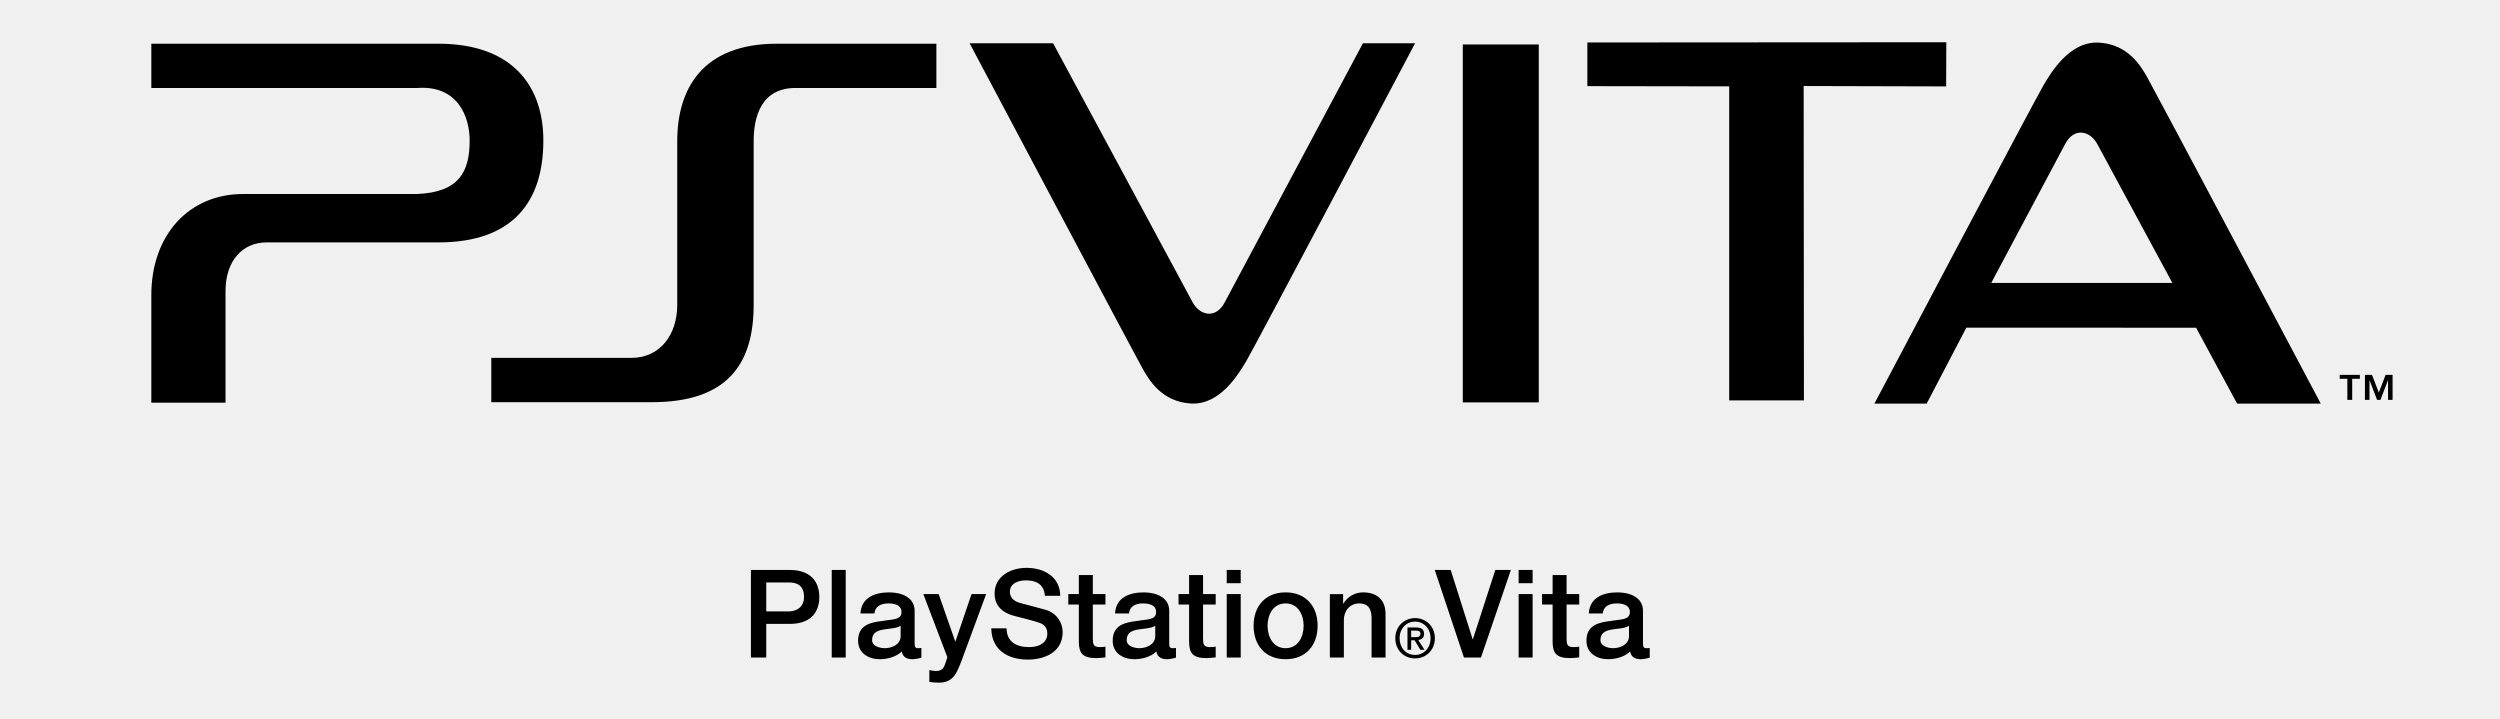
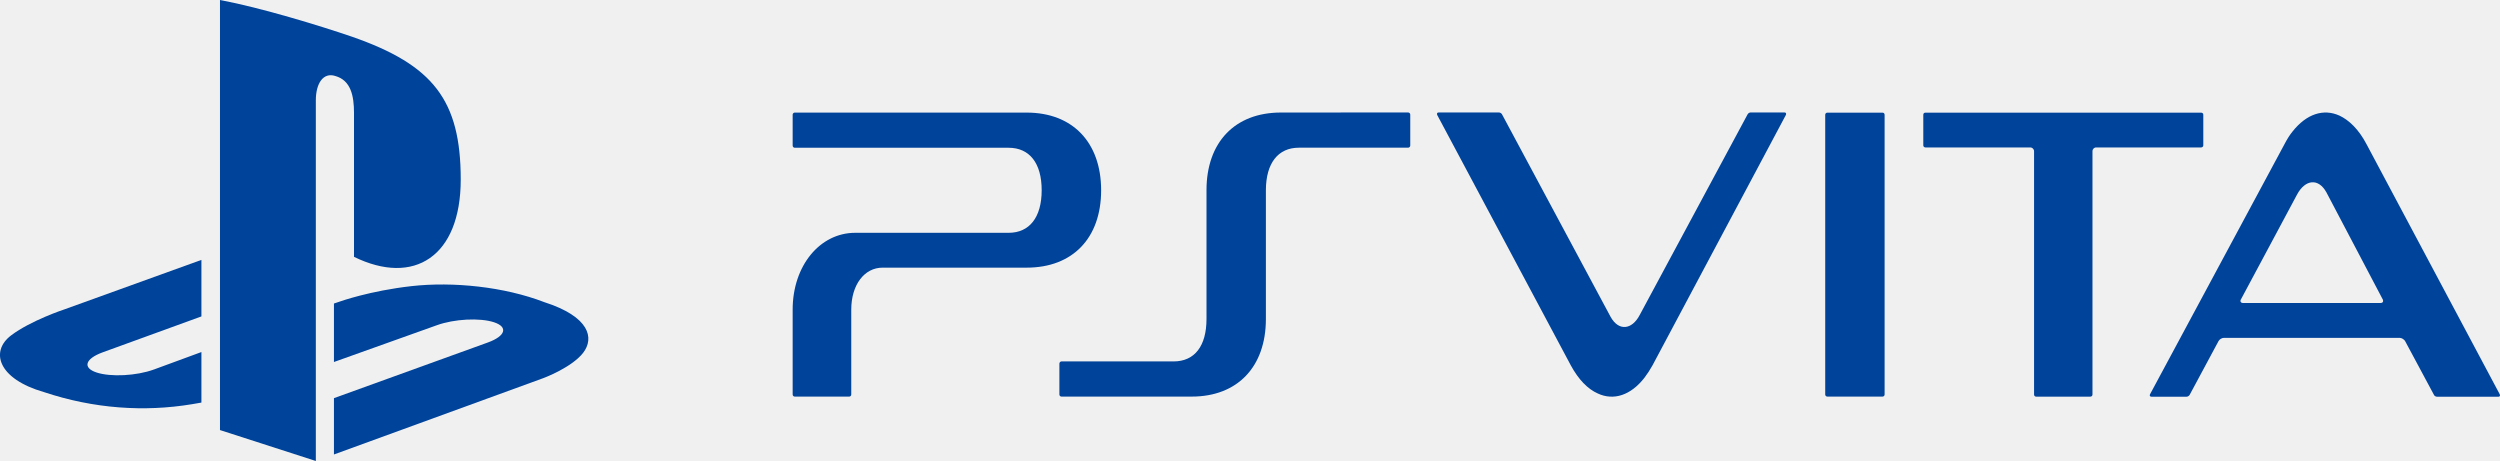
- <svg xmlns="http://www.w3.org/2000/svg" version="1.1" x="0px" y="0px" width="800px" height="230px" viewBox="-48.423 -13.517 800 230" enable-background="new -48.423 -13.517 800 230" xml:space="preserve">
-   <defs>
- </defs>
-   <path fill-rule="evenodd" clip-rule="evenodd" d="M715.752,114.432v-6.248h-0.04l-2.388,6.248h-1.086l-2.389-6.248h-0.037v6.248  h-1.457v-7.996h2.252l2.192,5.667l2.176-5.667h2.23v7.996H715.752z M704.28,114.432h-1.552v-6.734h-2.444v-1.262h6.442v1.262h-2.446  V114.432z M654.332,91.355l-73.525-0.026l-12.692,24.302h-16.719c0,0,52.105-98.644,54.18-102.013  c2.074-3.371,8.018-14.015,17.611-13.497c9.591,0.518,13.601,7.819,15.417,10.93c1.813,3.111,55.615,104.58,55.615,104.58h-26.765  L654.332,91.355z M622.896,32.915c-2.324-4.667-7.603-5.816-10.455-0.373c-1.189,2.247-23.667,44.476-23.667,44.476l57.965,0.005  L622.896,32.915z M528.748,14.011l0.085,100.591h-23.91V14.119l-45.388-0.071V0.077L574.395,0l-0.052,14.133L528.748,14.011z   M467.049,185.19c3.217-0.59,6.083-0.237,6.083-2.865c0-2.316-2.394-2.747-4.2-2.747c-2.511,0-4.276,1.021-4.474,3.218h-4.474  c0.313-5.221,4.749-6.751,9.222-6.751c3.964,0,8.124,1.61,8.124,5.888v10.439c0,1.097,0.236,1.53,1.061,1.53  c0.274,0,0.628,0,1.098-0.08v3.101c-0.667,0.236-2.078,0.51-2.824,0.51c-1.806,0-3.102-0.627-3.455-2.471  c-1.766,1.728-4.63,2.471-7.023,2.471c-3.651,0-6.946-1.961-6.946-5.925C459.24,186.445,463.282,185.621,467.049,185.19z   M467.834,193.902c1.961,0,5.022-1.021,5.022-3.848v-3.334c-1.373,0.903-3.531,0.863-5.495,1.216  c-1.922,0.314-3.648,1.021-3.648,3.374C463.713,193.312,466.265,193.902,467.834,193.902z M448.409,191.9v-11.97h-3.376v-3.336  h3.376v-6.084h4.474v6.084h4.043v3.336h-4.043v10.832c0,1.845,0.156,2.786,2.159,2.786c0.627,0,1.255,0,1.884-0.157v3.454  c-0.982,0.077-1.924,0.234-2.904,0.234C449.35,197.08,448.487,195.275,448.409,191.9z M419.671,0.708h24.313v114.546h-24.313V0.708z   M422.901,191.038l7.182-22.175h4.983l-9.575,28.022h-5.455l-9.341-28.022h5.103l7.025,22.175H422.901z M404.42,197.177  c-3.71,0-6.35-2.778-6.35-6.453c0-3.883,2.933-6.452,6.35-6.452c3.382,0,6.315,2.569,6.315,6.452S407.802,197.177,404.42,197.177z   M404.42,185.393c-2.794,0-4.969,2.191-4.969,5.331c0,2.934,1.897,5.332,4.969,5.332c2.761,0,4.935-2.174,4.935-5.332  C409.355,187.584,407.181,185.393,404.42,185.393z M405.421,191.277l2.002,3.14h-1.329l-1.846-3.053h-1.104v3.053h-1.174v-7.142  h2.709c1.726,0,2.604,0.604,2.604,2.053C407.284,190.62,406.492,191.157,405.421,191.277z M404.559,188.274h-1.415v2.089h1.312  c0.88,0,1.656-0.087,1.656-1.123C406.112,188.378,405.265,188.274,404.559,188.274z M332.749,115.609  c-9.573-0.518-13.575-7.804-15.386-10.908c-1.812-3.105-55.51-104.378-55.51-104.378h26.714l44.471,82.557  c2.319,4.658,7.59,5.805,10.437,0.371c2.328-4.398,44.242-82.928,44.242-82.928h16.688c0,0-52.007,98.453-54.077,101.816  C348.256,105.503,342.323,116.127,332.749,115.609z M267.139,176.594l-7.889,21.388c-1.453,3.651-2.512,6.948-7.183,6.948  c-1.059,0-2.079-0.079-3.1-0.236v-3.769c0.706,0.118,1.413,0.274,2.119,0.274c2.08,0,2.59-1.097,3.139-2.824l0.51-1.57  l-7.692-20.211h4.906l5.298,15.149h0.078l5.142-15.149H267.139z M192.749,31.606v52.439c0,19.174-8.632,31.137-32.558,31.137  h-51.396v-14.178h44.842c9.177,0,14.66-7.454,14.66-16.958V31.606c0-16.715,8.118-31.136,31.88-31.136h51.043v14.18h-44.161  C195.131,14.134,192.749,23.904,192.749,31.606z M91.854,64.053H36.854c-7.539,0-13.11,5.736-13.11,15.568v35.723H0V80.932  c0-19.337,12.127-32.366,29.333-32.366h55.638c13.644-0.519,16.898-7.291,16.898-17.124c0-7.538-3.771-17.829-16.898-16.793H0V0.471  h91.854c24.089,0,33.594,13.928,33.594,30.972C125.448,50.78,115.943,64.053,91.854,64.053z M213.768,177.536  c0,3.453-1.531,8.635-9.537,8.595h-7.457v10.755h-4.905v-28.022h12.362C212.237,168.863,213.768,174.043,213.768,177.536z   M196.774,172.867v9.262h7.182c2.198,0,4.906-1.1,4.906-4.632c0-3.689-2.237-4.63-4.827-4.63H196.774z M222.204,196.885h-4.474  v-28.022h4.474V196.885z M233.977,185.19c3.218-0.59,6.083-0.237,6.083-2.865c0-2.316-2.394-2.747-4.2-2.747  c-2.512,0-4.278,1.021-4.474,3.218h-4.474c0.313-5.221,4.749-6.751,9.222-6.751c3.964,0,8.125,1.61,8.125,5.888v10.439  c0,1.097,0.235,1.53,1.059,1.53c0.275,0,0.628,0,1.099-0.08v3.101c-0.667,0.236-2.079,0.51-2.826,0.51  c-1.804,0-3.1-0.627-3.453-2.471c-1.767,1.728-4.631,2.471-7.024,2.471c-3.65,0-6.947-1.961-6.947-5.925  C226.167,186.445,230.209,185.621,233.977,185.19z M234.762,193.902c1.962,0,5.023-1.021,5.023-3.848v-3.334  c-1.374,0.903-3.532,0.863-5.495,1.216c-1.923,0.314-3.649,1.021-3.649,3.374C230.642,193.312,233.192,193.902,234.762,193.902z   M280.794,193.548c4.317,0,5.926-2.12,5.926-4.238c0-2.159-1.177-3.023-2.315-3.454c-1.962-0.746-4.513-1.256-8.359-2.315  c-4.788-1.296-6.2-4.198-6.2-7.104c0-5.61,5.18-8.241,10.243-8.241c5.848,0,10.753,3.101,10.753,8.948h-4.906  c-0.235-3.611-2.669-4.945-6.044-4.945c-2.276,0-5.141,0.824-5.141,3.65c0,1.962,1.334,3.06,3.336,3.609  c0.431,0.119,6.632,1.727,8.083,2.16c3.689,1.098,5.456,4.237,5.456,7.142c0,6.279-5.573,8.791-11.146,8.791  c-6.397,0-11.577-3.061-11.695-10.008h4.905C273.691,191.86,276.87,193.548,280.794,193.548z M296.805,170.51h4.475v6.084h4.041  v3.336h-4.041v10.832c0,1.845,0.156,2.786,2.157,2.786c0.628,0,1.257,0,1.884-0.157v3.454c-0.981,0.077-1.923,0.234-2.904,0.234  c-4.67,0-5.534-1.805-5.612-5.18v-11.97h-3.375v-3.336h3.375V170.51z M315.446,185.19c3.218-0.59,6.083-0.237,6.083-2.865  c0-2.316-2.394-2.747-4.199-2.747c-2.512,0-4.278,1.021-4.475,3.218h-4.474c0.314-5.221,4.749-6.751,9.223-6.751  c3.964,0,8.124,1.61,8.124,5.888v10.439c0,1.097,0.234,1.53,1.06,1.53c0.275,0,0.627,0,1.099-0.08v3.101  c-0.667,0.236-2.08,0.51-2.825,0.51c-1.806,0-3.101-0.627-3.455-2.471c-1.765,1.728-4.63,2.471-7.024,2.471  c-3.65,0-6.946-1.961-6.946-5.925C307.636,186.445,311.678,185.621,315.446,185.19z M316.23,193.902  c1.962,0,5.023-1.021,5.023-3.848v-3.334c-1.374,0.903-3.531,0.863-5.494,1.216c-1.922,0.314-3.649,1.021-3.649,3.374  C312.11,193.312,314.66,193.902,316.23,193.902z M332.084,170.51h4.474v6.084h4.042v3.336h-4.042v10.832  c0,1.845,0.157,2.786,2.158,2.786c0.628,0,1.256,0,1.885-0.157v3.454c-0.981,0.077-1.923,0.234-2.905,0.234  c-4.67,0-5.533-1.805-5.612-5.18v-11.97h-3.375v-3.336h3.375V170.51z M348.606,173.101h-4.474v-4.238h4.474V173.101z   M348.606,196.885h-4.474v-20.291h4.474V196.885z M362.969,176.044c6.515,0,10.242,4.475,10.242,10.676  c0,6.238-3.728,10.712-10.242,10.712s-10.242-4.474-10.242-10.712C352.727,180.519,356.455,176.044,362.969,176.044z   M362.969,193.902c4.004,0,5.769-3.651,5.769-7.182c0-3.494-1.765-7.143-5.769-7.143c-4.003,0-5.769,3.648-5.769,7.143  C357.201,190.25,358.966,193.902,362.969,193.902z M381.374,179.578l0.078,0.077c1.334-2.236,3.65-3.61,6.318-3.61  c4.396,0,7.182,2.354,7.182,6.908v13.933h-4.473v-12.757c-0.079-3.177-1.336-4.551-3.964-4.551c-2.983,0-4.906,2.354-4.906,5.337  v11.971h-4.475v-20.291h4.239V179.578z M442.012,173.101h-4.474v-4.238h4.474V173.101z M442.012,196.885h-4.474v-20.291h4.474  V196.885z" />
+ <svg xmlns="http://www.w3.org/2000/svg" version="1.1" id="Layer_1" x="0px" y="0px" viewBox="0 0 3839 707.9" style="enable-background:new 0 0 3839 707.9;" xml:space="preserve">
+   <style type="text/css">
+ 	.st0{fill:#FFFFFF;}
+ 	.st1{fill:#00439B;}
+ </style>
+   <g>
+     <g>
+       <g>
+         <path class="st1" d="M1217.2,475.4v130.4c0,1.8,1.5,3.2,3.1,3.2h83.9c1.6,0,3-1.4,3-3.2V475.4c0-37.9,20-64.4,48.1-64.4h221.3     c70.5,0,114.3-45.3,114.3-118.8c0-73.4-43.7-119.3-114.3-119.3h-356.2c-1.7,0-3.2,1.4-3.2,3.2v47.5c0,1.8,1.5,3.3,3.2,3.3h328.4     c32.2,0,50.8,23.7,50.8,65.2c0,41.5-18.6,65.4-50.8,65.4h-235.4C1259.1,357.4,1217.2,408,1217.2,475.4" />
+       </g>
+       <g>
+         <path class="st1" d="M1994.6,226.8h167.6c1.8,0,3.4-1.5,3.4-3.3V176c0-1.9-1.6-3.3-3.4-3.3l-195.3,0.1     c-70.6,0-114.2,45.7-114.2,119.2v197.8c0,41.5-18.1,65.2-50.6,65.2h-172.1c-1.8,0-3.2,1.7-3.2,3.4v47.4c0,1.8,1.4,3.2,3.2,3.2     h200.2c70,0,113.7-45.7,113.7-119.1V292C1944,250.4,1962.7,226.8,1994.6,226.8" />
+       </g>
+       <g>
+         <path class="st1" d="M2802.8,605.8c0,1.8,1.5,3.2,3.2,3.2h84.9c1.7,0,3.1-1.4,3.1-3.2V176.3c0-2-1.4-3.3-3.1-3.3H2806     c-1.7,0-3.2,1.3-3.2,3.3V605.8z" />
+       </g>
+       <g>
+         <path class="st1" d="M2537.6,561l204.8-384.5c1-1.9,0-3.8-1.8-3.8h-52.4c-1.8,0-3.7,1.3-4.6,2.9l-165.6,308     c-11.9,22.9-32.4,25.5-44.9,2.7l-166.6-310.7c-0.7-1.6-3-2.9-4.8-2.9H2209c-2.2,0-3,2-1.9,4.1l205,384.2     c11.9,22,26.2,36.5,41.4,43.2c24.2,11.4,50.8,3,71.9-24.4C2529.7,574.2,2533.7,568,2537.6,561" />
+       </g>
+       <g>
+         <path class="st1" d="M3380.1,173h-423.5c-1.9,0-3.2,1.3-3.2,3.3v46.9c0,1.6,1.3,3.2,3.2,3.2h161.1c3.1,0,5.8,2.6,5.8,5.8v373.7     c0,1.8,1.4,3.2,3.2,3.2h83.1c2,0,3.4-1.4,3.4-3.2V232.2c0-3.3,2.5-5.8,5.8-5.8h161.1c1.9,0,3.3-1.5,3.3-3.2v-46.9     C3383.4,174.2,3381.9,173,3380.1,173" />
+       </g>
+       <g>
+         <path class="st1" d="M3838.5,605.3L3633.8,221c-11.7-22.2-26.4-36.5-41.4-43.5c-24.4-11-50.6-2.7-72.1,24.6     c-4.4,5.4-8.4,11.9-12.1,19l-206.7,384.5c-0.9,1.8,0,3.6,2.2,3.6h54c1.6,0,3.8-1.2,4.7-2.8l44.2-82.3l0.1-0.2     c1.4-2.8,5.2-5.1,8.4-5.1h269.8c3,0,6.5,2.2,8.3,4.8l0.2,0.4l44.2,82.4c0.6,1.6,2.9,2.8,4.6,2.8h94.6     C3839,609.2,3839.5,607.2,3838.5,605.3 M3655.4,465.3h-210.8c-3.7,0-5.1-2.5-3.5-5.6h0.1l86.4-161.4     c12.3-22.6,32.5-25.4,44.9-2.8l86.7,164.8C3660.3,463,3658.9,465.3,3655.4,465.3" />
+       </g>
+     </g>
+     <path class="st1" d="M17.1,515c-32.4,24.4-20.6,66.8,50.7,87.2c76.5,25.5,154.1,30.6,227,18.5c4.7-0.8,9.9-1.6,14.5-2.5v-77.6   l-72.9,26.8c-26.9,9.8-66.3,11.8-88.1,4.6c-21.8-7.2-17.7-21,9.2-30.9l151.8-55.2v-86.8l-211,76.2C98.2,475.3,47.1,492.3,17.1,515z   " />
+     <path class="st1" d="M835.9,464c-61.6-23.7-140-31.8-204.2-24.6C567.7,446.6,522,463,522,463l-9.2,3.1v89.8l157.8-56.4   c26.9-9.8,66.3-11.8,88.1-4.6c21.8,7.2,17.7,21-9.2,30.9l-236.7,85.6v86.5l321.7-117.3c0,0,43.3-16.1,60.9-38.7   C913.1,519.1,905.3,486.3,835.9,464z" />
+     <path class="st1" d="M543.6,173.2v221.2c91.8,45,163.9-0.1,163.9-118.7c0-121.8-42.2-175.9-166.9-219.3   C491.6,39.6,400.4,11.7,337.8,0v660.4L485,707.9V154c0-26,11.4-43.3,29.9-37.3C538.8,123.4,543.6,147.3,543.6,173.2z" />
+   </g>
</svg>
